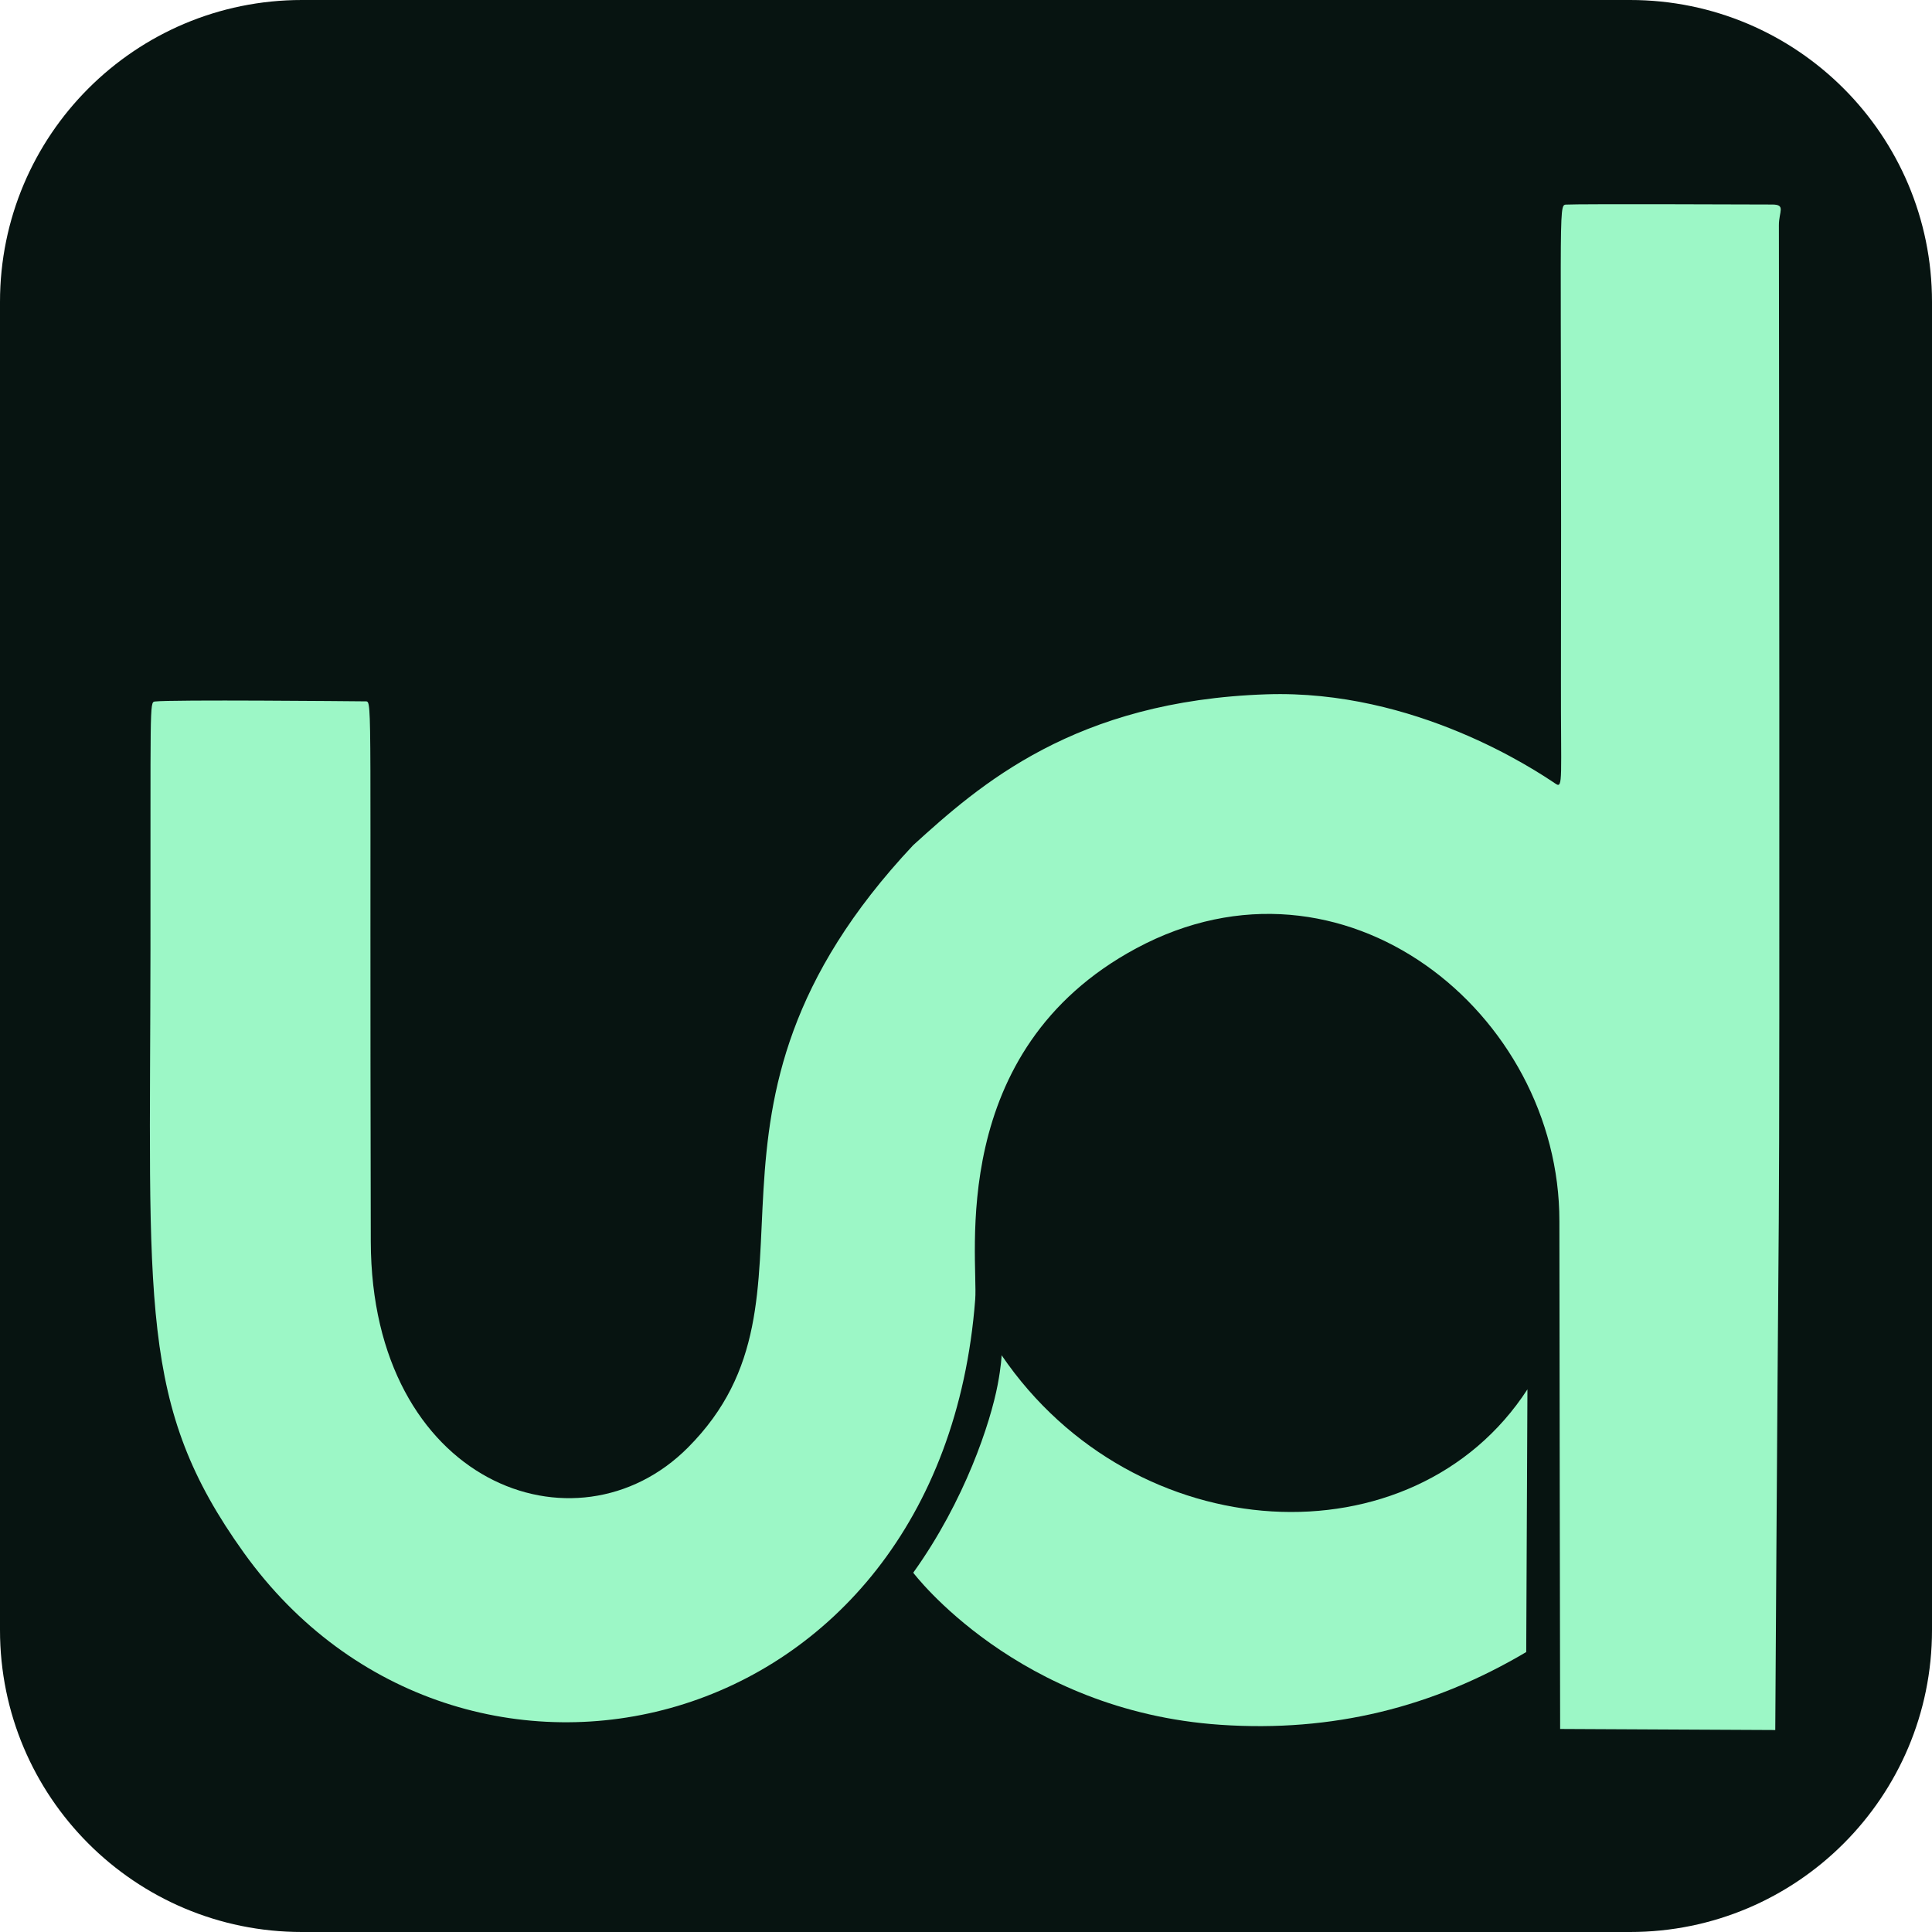
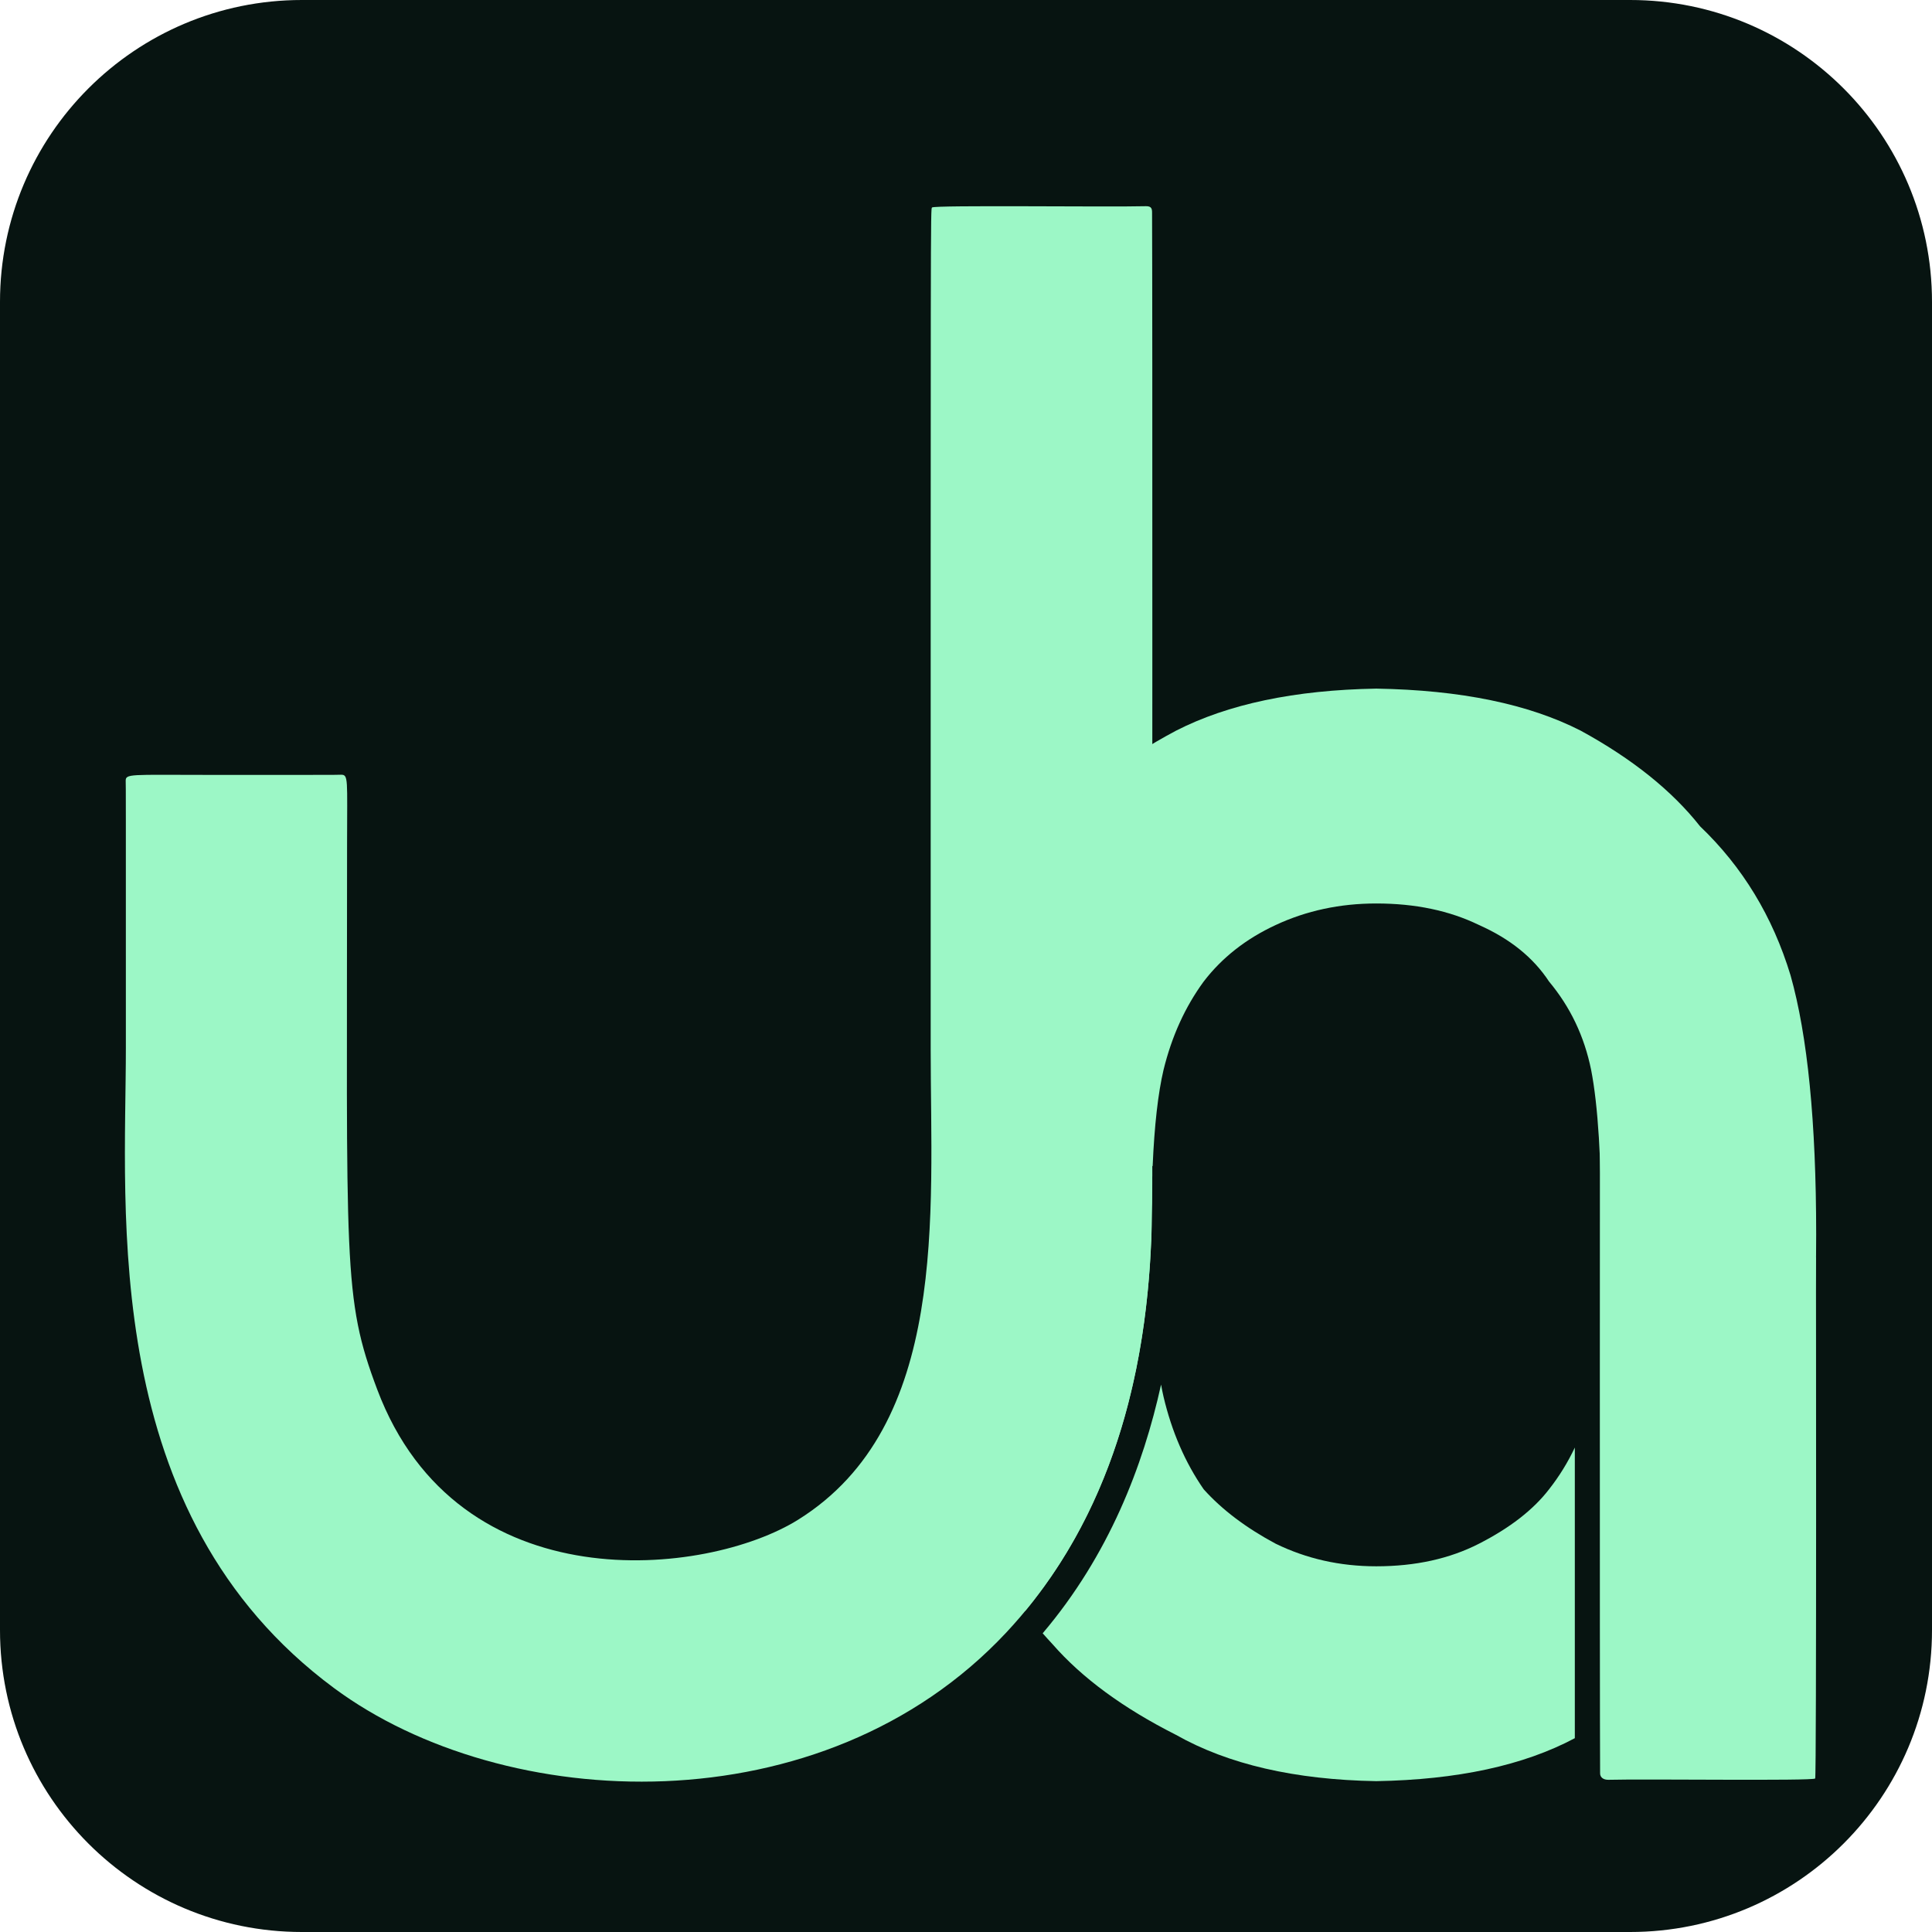
- <svg xmlns="http://www.w3.org/2000/svg" viewBox="0 0 768 768" role="img" aria-labelledby="title">
+ <svg xmlns="http://www.w3.org/2000/svg" viewBox="0 0 768 768" role="img" aria-labelledby="title" fill-rule="evenodd" clip-rule="evenodd">
  <rect width="768" height="768" rx="120" fill="#071411" />
-   <g fill="#9CF7C6" transform="translate(49 70)">
-     <path d="M557.699 586.714C520.623 608.683 480.682 618.652 436.196 615.637 355.5 610.167 314.024 555.178 314.024 555.178 334.625 526.431 344.709 495.519 347.586 480.489 349.015 473.023 349.159 468.736 349.159 468.736 402.09 546.415 512.87 552.057 558.179 482.29" />
-     <path d="M571.179 617.29S570.86 430.333 570.883 415.486C571.01 332.696 484.937 262.826 402.732 306.944 326.887 347.649 339.92 430.101 338.662 446.512 325.072 623.828 133.558 666.712 47.906 547.205 5.969 488.693 10.657 449.338 10.814 307.499 10.921 210.457 10.371 209.11 12.548 208.86 19.484 208.066 89.764 208.738 96.478 208.802 99.13 208.828 97.892 210.88 98.391 423.501 98.617 519.652 180.082 549.955 224.447 505.447 284.93 444.768 214.278 372.179 313.994 265.99 340.37 242.031 378.155 208.526 454.51 205.997 513.566 204.042 561.458 236.227 569.448 241.596 572.409 243.586 571.433 239.255 571.506 200.5 571.861 13.688 570.28 11.532 573.48 11.331 578.56 11.011 648.943 11.275 655.505 11.3 660.973 11.32 658.133 14.082 658.139 19.5 658.178 51.18 658.56 360.049 658.093 415.499 657.424 494.996 656.699 617.714 656.699 617.714" />
+   <g fill="#9CF7C6">
+     <path d="M351.996 568.966c-73.079 78.107-199.662 72.073-267.178 22.099C-8.794 521.775 2.034 401.87 2.034 336.5c0-103.097.009-103.08-.068-105.995-.081-3.035 1.67-2.471 32.534-2.471 50.041 0 50.001.011 52.995-.068 3.105-.083 2.471 1.719 2.471 27.534 0 168.072-1.808 180.189 11.981 216.828 32.165 85.468 131.178 74.354 167.319 51.786 60.024-37.483 52.699-121.431 52.699-186.614 0-334.276-.061-334.414.518-335.017.984-1.025 70.033-.12 85.012-.517 2.281-.061 2.461 1.079 2.47 2.522.191 28.924.07 311.571.07 379.012 0 32.879 2.221 121.005-58.039 185.466" transform="translate(48 80)" />
+     <path d="m411.07 295.5-88.907-86s-.259-206.414.32-207.017c.984-1.025 70.033-.12 85.012-.517 2.281-.061 3.496 1.079 3.505 2.522.191 28.924.07 291.012.07 291.012" transform="matrix(-.9659 0 0 -1 1033.051 709.463)" />
+     <path d="M636.407 507.027c.14-4.95.209-10.11.209-15.548 0-30.19-1.394-52.291-4.114-66.166-2.719-13.387-8.297-25.03-16.733-35.14-6.275-9.552-15.548-17.012-27.819-22.45-11.713-5.718-25.31-8.576-40.857-8.576-14.433 0-27.75 2.858-40.02 8.576-11.714 5.438-21.266 12.898-28.587 22.45-7.39 10.11-12.69 21.753-15.966 35.14-2.162 9.203-3.626 21.962-4.323 38.208h-.14v3.834c-.278 7.182-.418 14.921-.418 23.288v2.161c-1.603 39.323-9.83 98.936-50.13 147.602-10.389-14.084-18.476-29.98-24.194-47.62-7.39-23.427-11.016-57.451-11.016-102.143 0-44.622 3.626-78.926 11.016-102.91 7.6-23.427 19.313-43.158 35.14-59.264 11.714-14.154 28.029-26.843 49.015-37.999 20.708-10.597 47.202-16.175 79.623-16.733 33.536.558 60.588 6.136 81.296 16.733 20.428 11.156 36.255 23.845 47.41 37.999 16.874 16.106 28.866 35.837 35.977 59.264 6.764 23.984 10.18 58.288 10.18 102.91 0 44.692-3.416 78.716-10.18 102.143q-10.666 35.139-35.976 60.867c-5.438 6.275-12.132 12.41-20.01 18.407-5.16 4.95-11.435 9.412-18.756 13.386V507.027zm-10.389 183.927c-20.428 10.877-46.714 16.525-78.925 17.082-32.421-.557-58.915-6.693-79.623-18.406-20.986-10.598-37.301-22.59-49.015-35.977-1.394-1.464-2.649-2.928-3.974-4.392 26.355-31.097 39.951-66.585 47.063-98.866.279 1.673.627 3.276.976 4.81 3.277 13.875 8.576 26.146 15.966 36.814 7.321 8.157 16.873 15.339 28.586 21.614 12.271 5.996 25.588 8.994 40.02 8.994 15.549 0 29.145-2.998 40.858-8.994 12.271-6.275 21.544-13.457 27.82-21.614a86.5 86.5 0 0 0 10.248-16.594z" />
  </g>
</svg>
